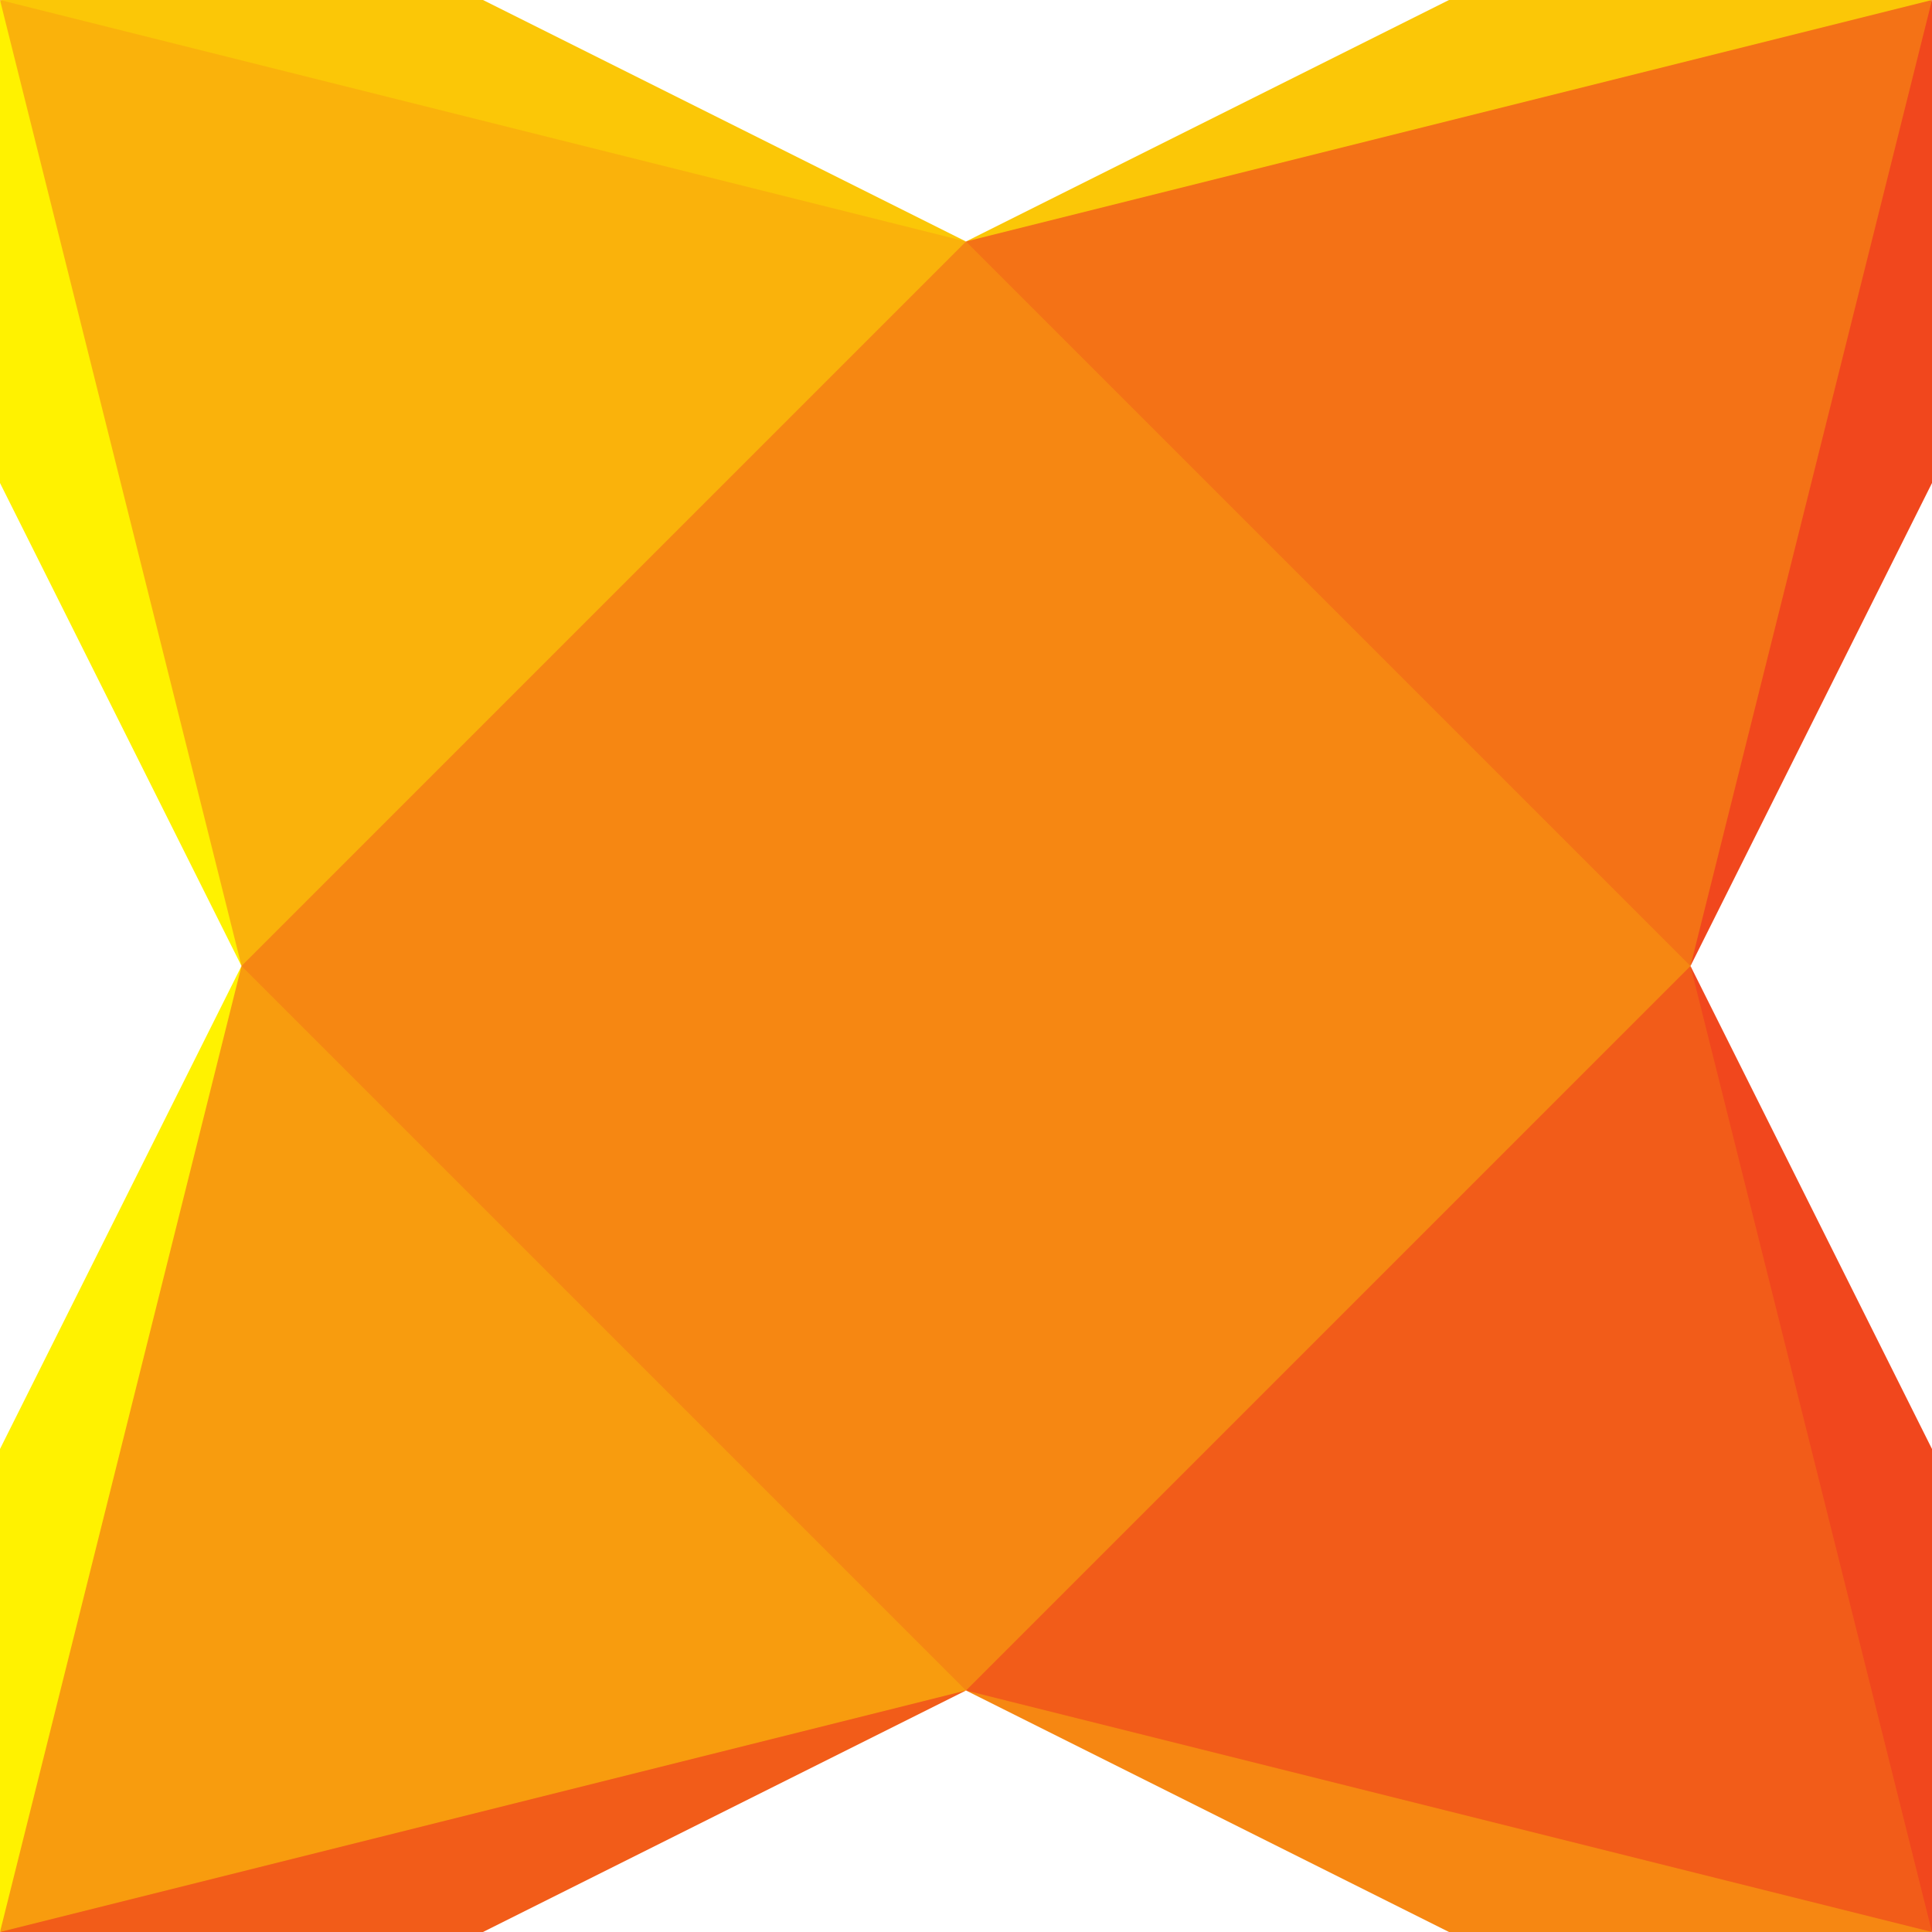
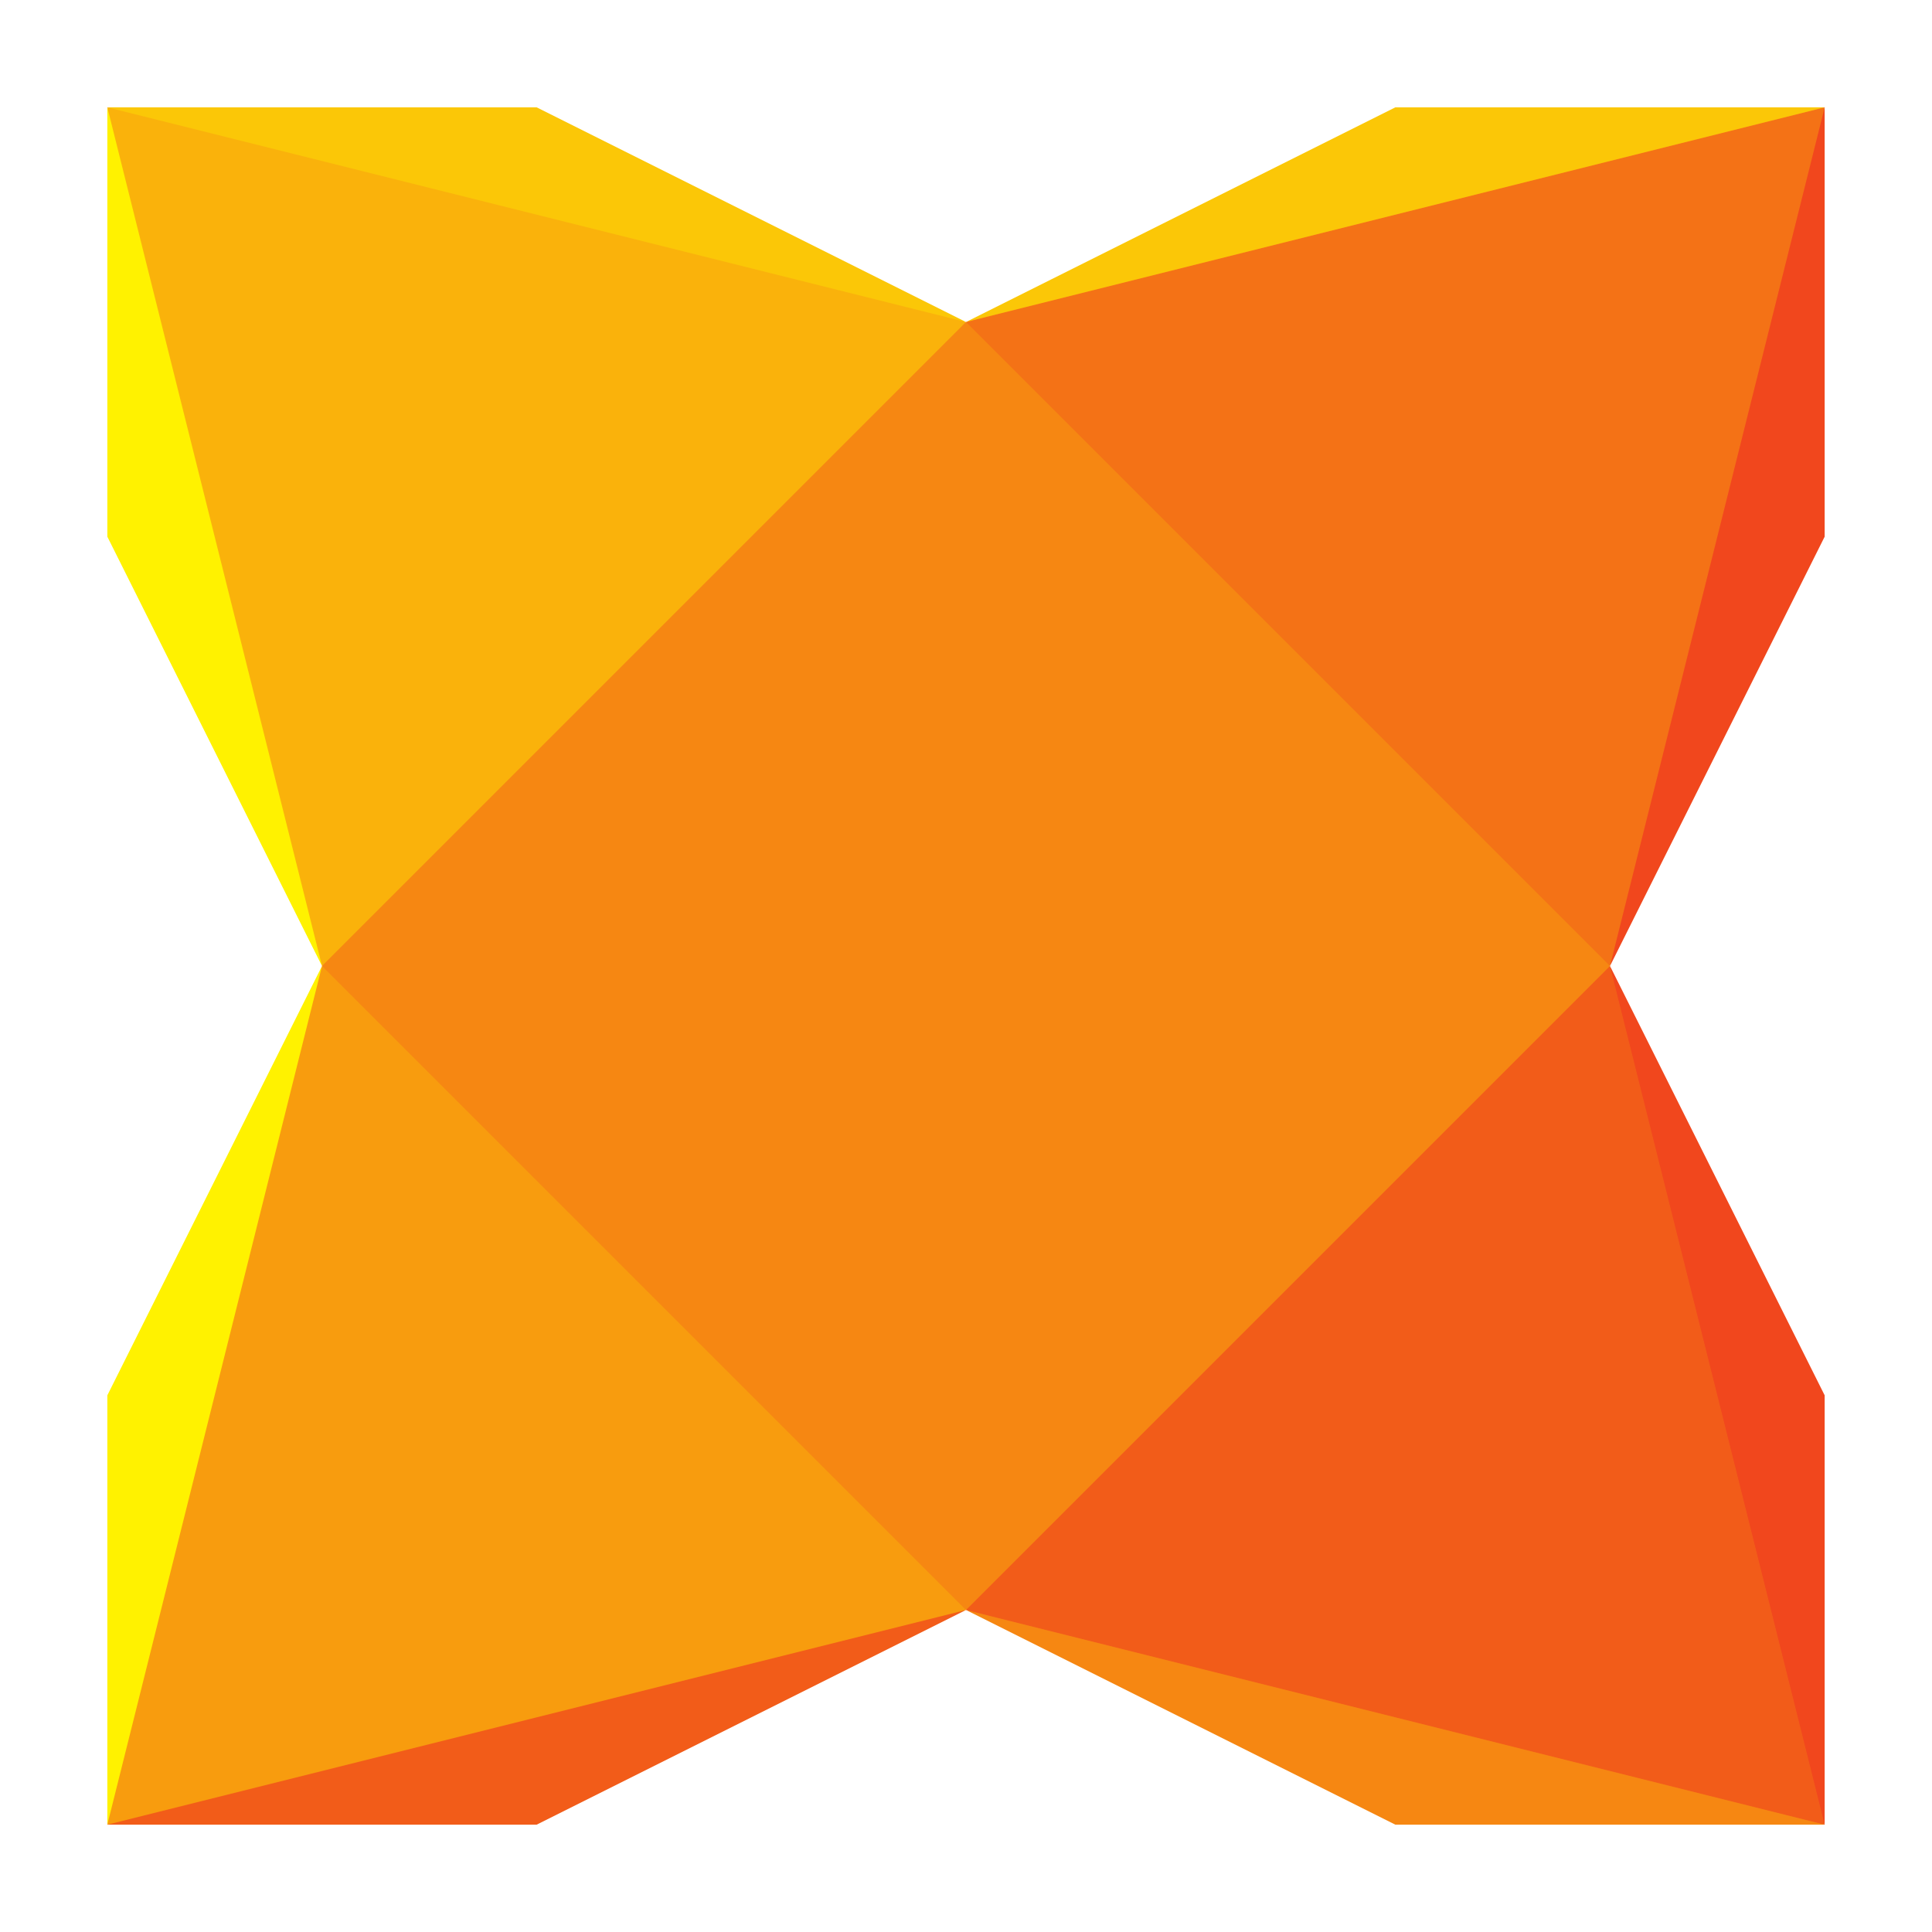
- <svg xmlns="http://www.w3.org/2000/svg" version="1.1">
+ <svg xmlns="http://www.w3.org/2000/svg" version="1.1" width="16" height="16" viewBox="-1 -1 18 18">
  <g id="surface1">
    <path style=" stroke:none;fill-rule:nonzero;fill:rgb(98.431%,78.039%,2.745%);fill-opacity:1;" d="M 8 2 L 3.445 1.496 L 0 0 L 4 0 L 8 2 " />
    <path style=" stroke:none;fill-rule:nonzero;fill:rgb(98.431%,78.039%,2.745%);fill-opacity:1;" d="M 8 2 L 12.66 1.602 L 16 0 L 12 0 L 8 2 " />
    <path style=" stroke:none;fill-rule:nonzero;fill:rgb(96.471%,52.941%,7.059%);fill-opacity:1;" d="M 8 14 L 12.348 14.156 L 16 16 L 12 16 L 8 14 " />
    <path style=" stroke:none;fill-rule:nonzero;fill:rgb(94.902%,36.078%,9.804%);fill-opacity:1;" d="M 8 14 L 3.617 14 L 0 16 L 4 16 L 8 14 " />
    <path style=" stroke:none;fill-rule:nonzero;fill:rgb(100%,94.902%,0%);fill-opacity:1;" d="M 2 8 L 2 12.207 L 0 16 L 0 12 L 2 8 " />
    <path style=" stroke:none;fill-rule:nonzero;fill:rgb(100%,94.902%,0%);fill-opacity:1;" d="M 2 8 L 1.668 3.824 L 0 0 L 0 4 L 2 8 " />
    <path style=" stroke:none;fill-rule:nonzero;fill:rgb(94.51%,27.843%,11.373%);fill-opacity:1;" d="M 14 8 L 14.434 3.617 L 16 0 L 16 4 L 14 8 " />
    <path style=" stroke:none;fill-rule:nonzero;fill:rgb(94.51%,27.843%,11.373%);fill-opacity:1;" d="M 14 8 L 14.363 12.695 L 16 16 L 16 12 L 14 8 " />
    <path style=" stroke:none;fill-rule:nonzero;fill:rgb(98.039%,69.804%,4.314%);fill-opacity:1;" d="M 0 0 L 8 2 L 6.715 7.094 L 2 8 L 0 0 " />
    <path style=" stroke:none;fill-rule:nonzero;fill:rgb(95.686%,44.706%,8.627%);fill-opacity:1;" d="M 16 0 L 14 8 L 8.625 7.027 L 8 2 L 16 0 " />
    <path style=" stroke:none;fill-rule:nonzero;fill:rgb(94.902%,36.078%,9.804%);fill-opacity:1;" d="M 16 16 L 8 14 L 8.906 8.695 L 14 8 L 16 16 " />
    <path style=" stroke:none;fill-rule:nonzero;fill:rgb(97.255%,61.176%,5.49%);fill-opacity:1;" d="M 0 16 L 2 8 L 6.816 9.078 L 8 14 L 0 16 " />
    <path style=" stroke:none;fill-rule:nonzero;fill:rgb(96.471%,52.941%,7.059%);fill-opacity:1;" d="M 8 2 L 2 8 L 8 14 L 14 8 L 8 2 " />
  </g>
</svg>
